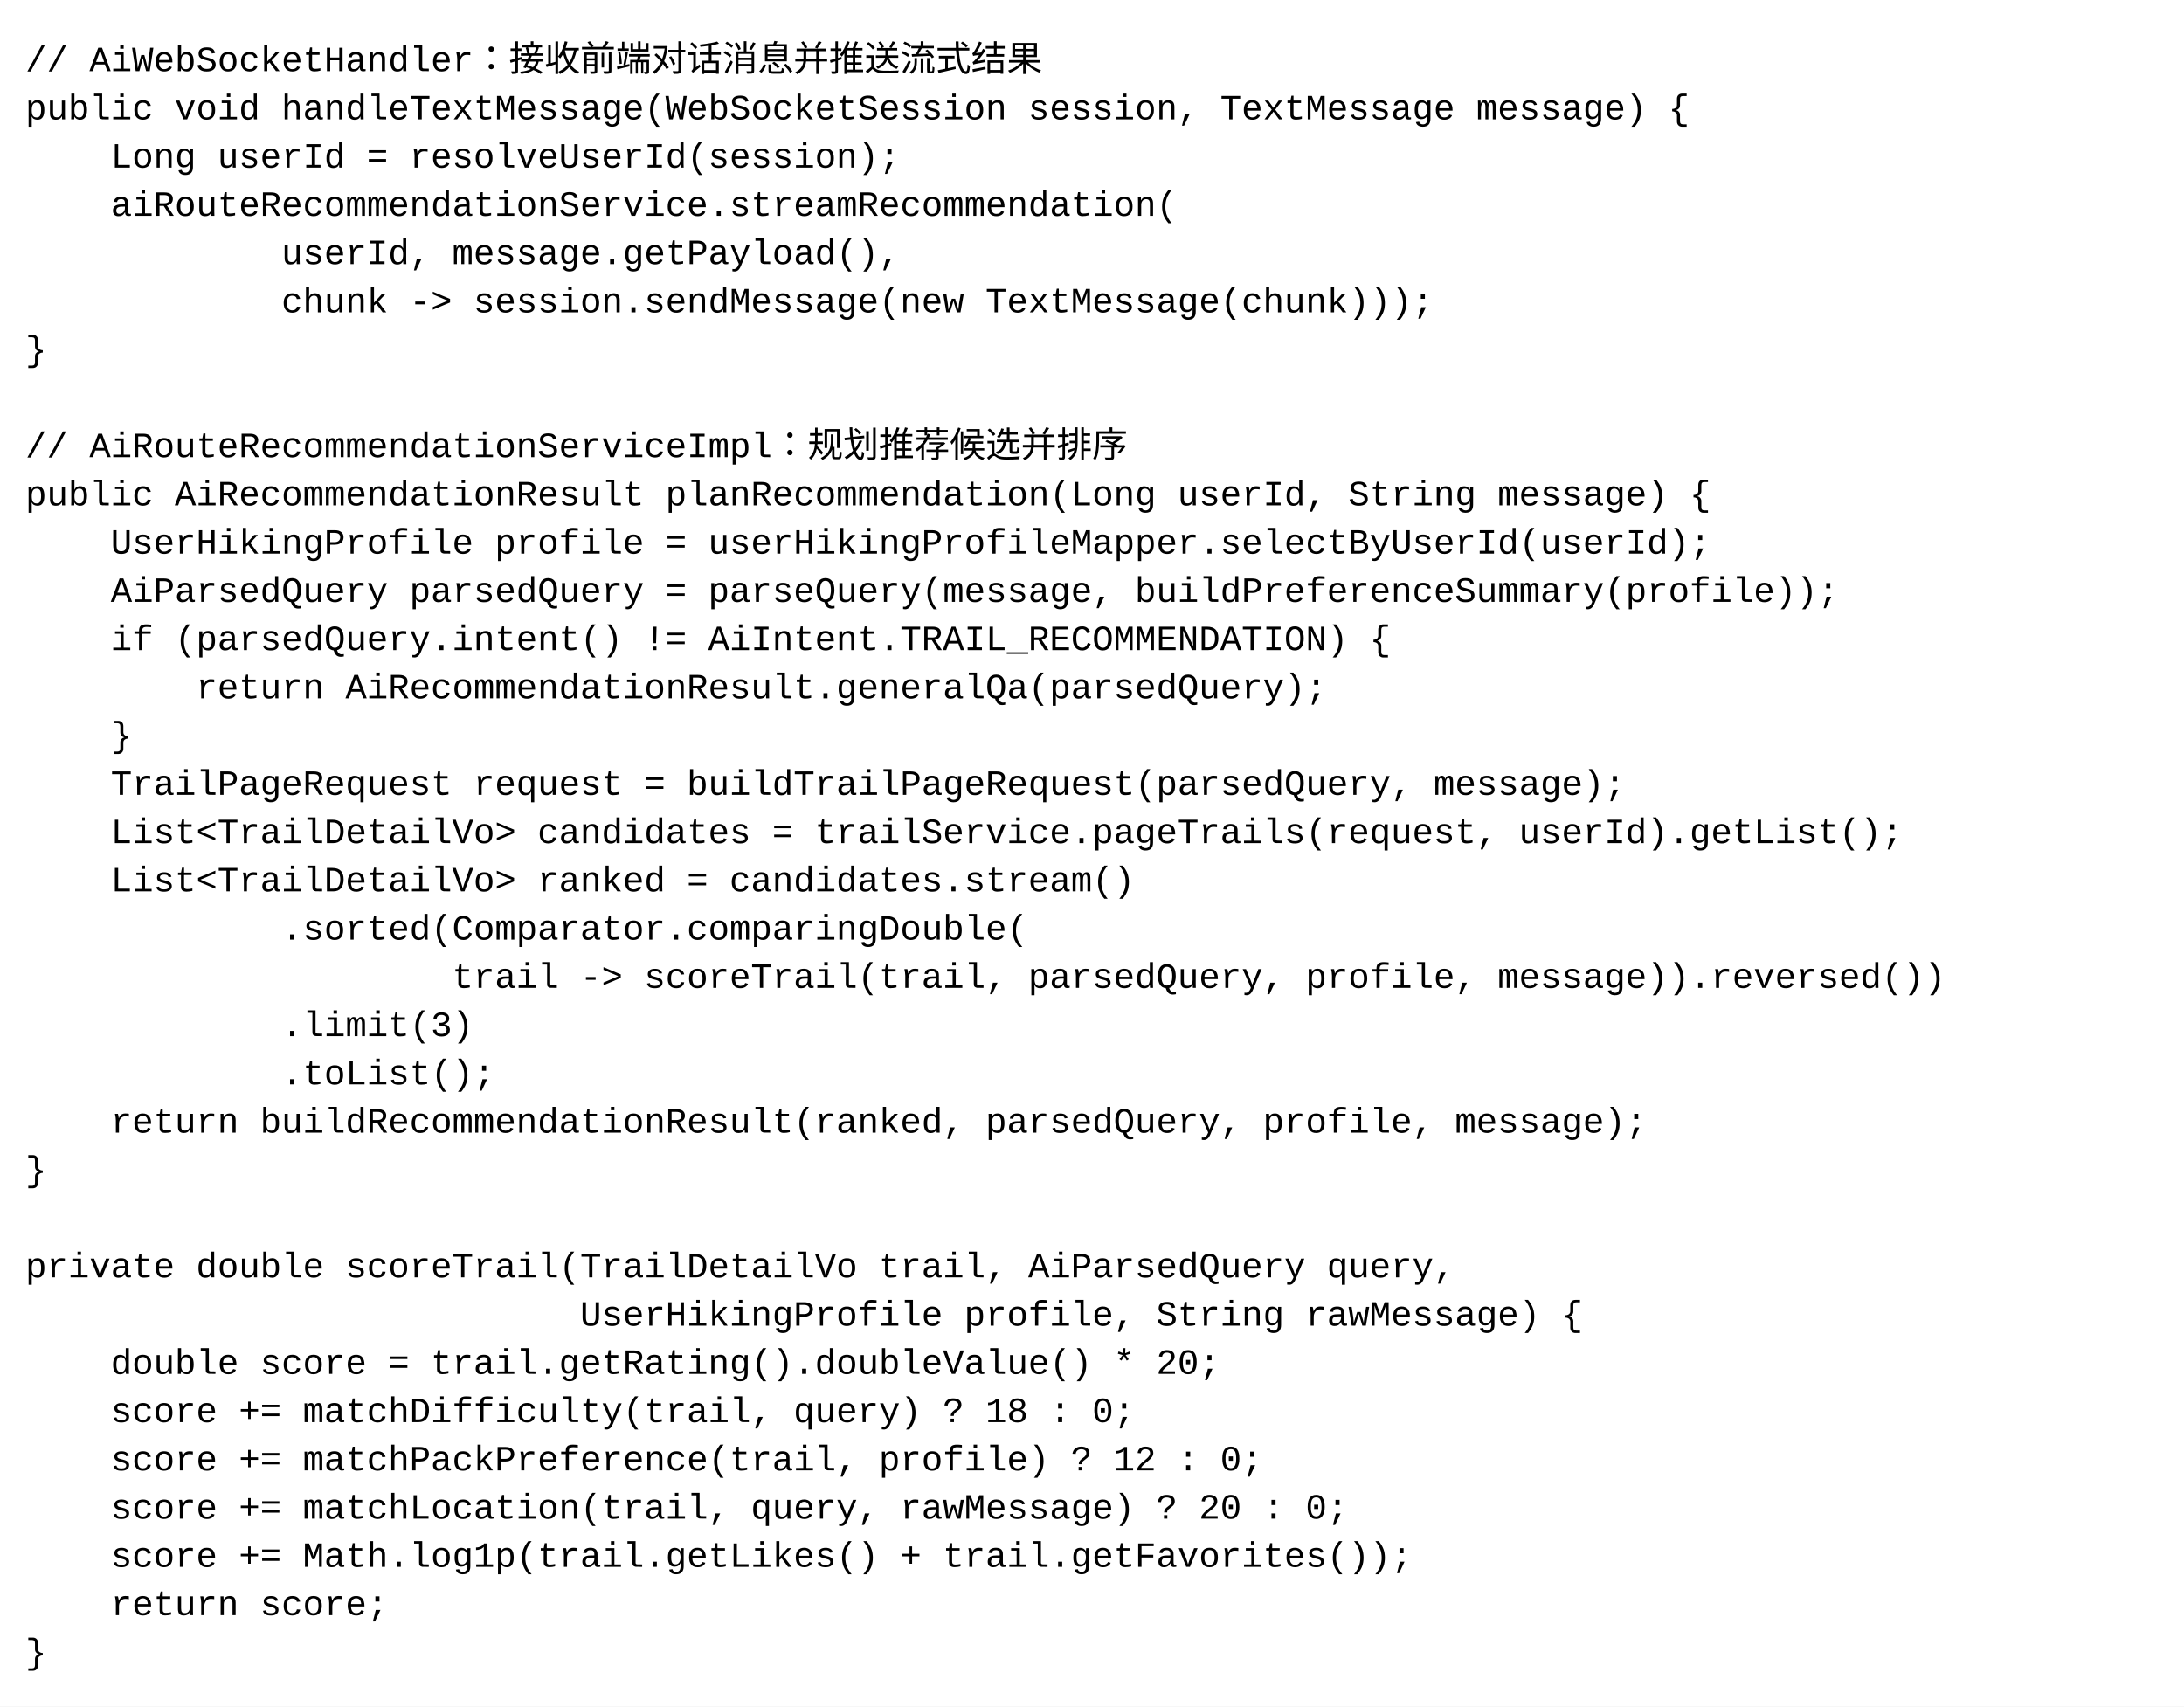
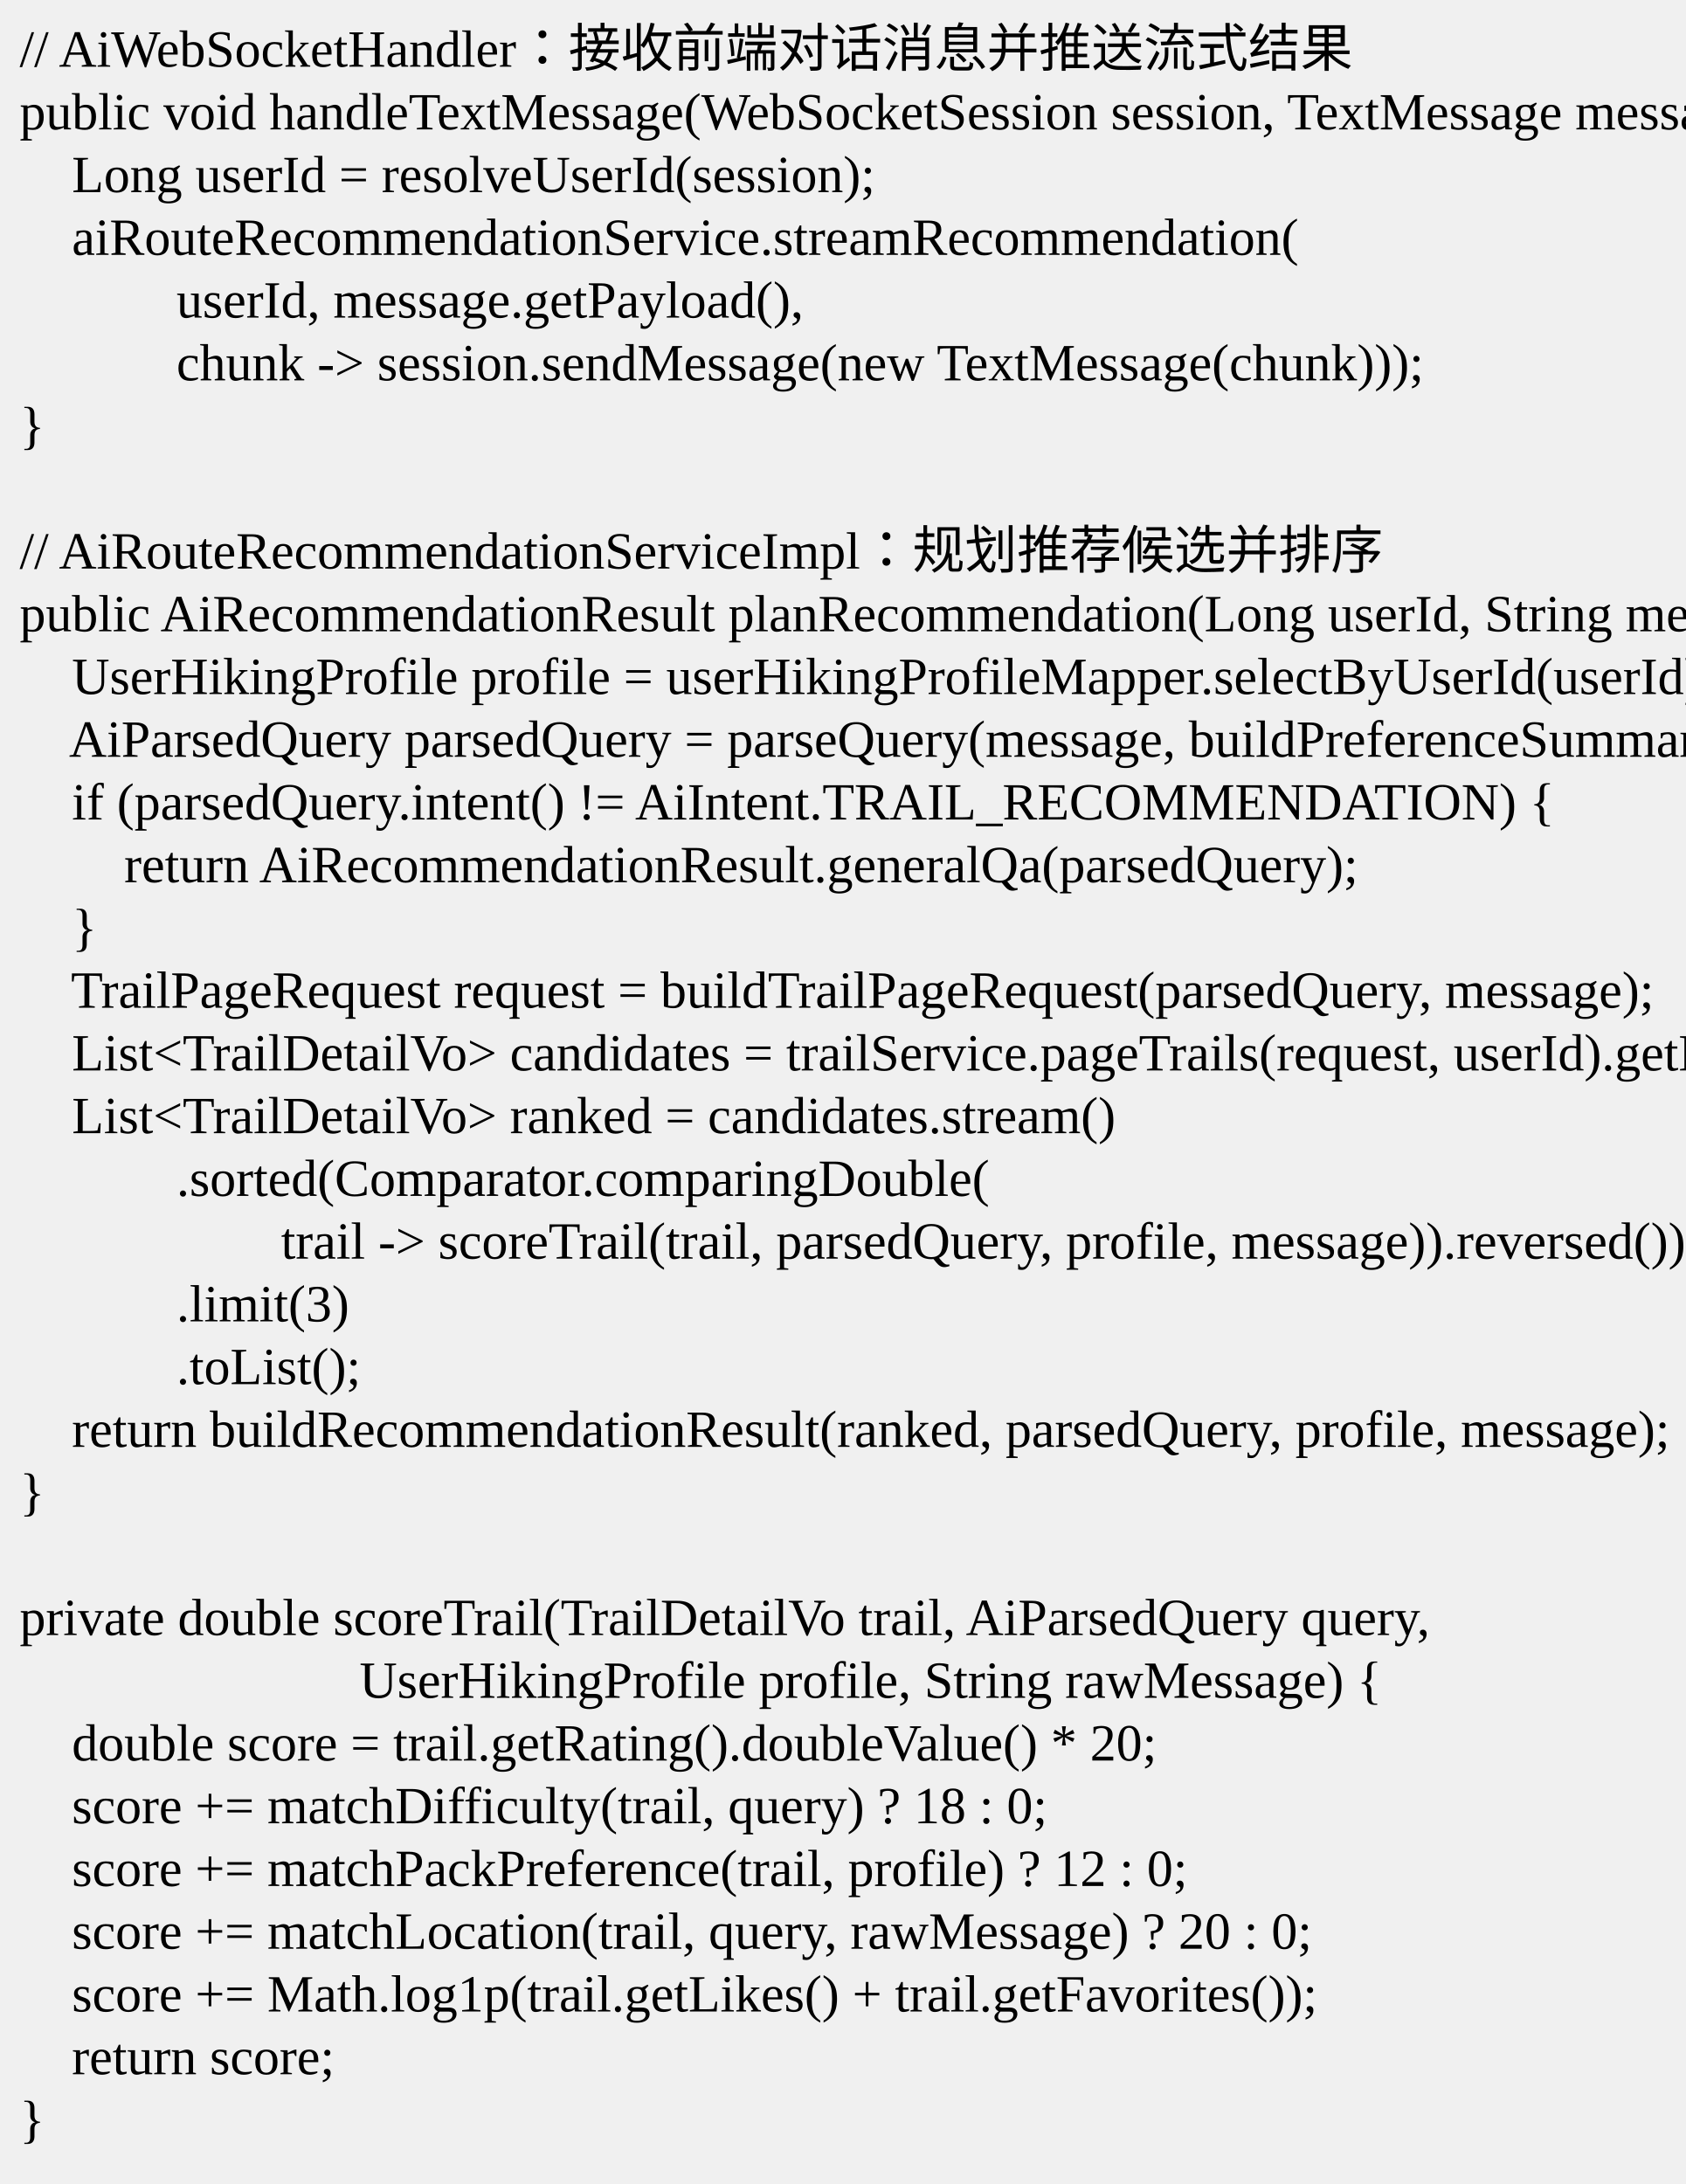
- <svg xmlns="http://www.w3.org/2000/svg" width="860" height="672" viewBox="0 0 860 672">
-   <rect x="0" y="0" width="860" height="672" fill="white" />
-   <g font-family="Menlo, Monaco, Consolas, Courier New, monospace" font-size="14px">
-     <text x="10" y="28" xml:space="preserve">// AiWebSocketHandler：接收前端对话消息并推送流式结果</text>
-     <text x="10" y="47" xml:space="preserve">public void handleTextMessage(WebSocketSession session, TextMessage message) {</text>
-     <text x="10" y="66" xml:space="preserve">    Long userId = resolveUserId(session);</text>
-     <text x="10" y="85" xml:space="preserve">    aiRouteRecommendationService.streamRecommendation(</text>
-     <text x="10" y="104" xml:space="preserve">            userId, message.getPayload(),</text>
-     <text x="10" y="123" xml:space="preserve">            chunk -&gt; session.sendMessage(new TextMessage(chunk)));</text>
-     <text x="10" y="142" xml:space="preserve">}</text>
-     <text x="10" y="161" xml:space="preserve" />
-     <text x="10" y="180" xml:space="preserve">// AiRouteRecommendationServiceImpl：规划推荐候选并排序</text>
-     <text x="10" y="199" xml:space="preserve">public AiRecommendationResult planRecommendation(Long userId, String message) {</text>
-     <text x="10" y="218" xml:space="preserve">    UserHikingProfile profile = userHikingProfileMapper.selectByUserId(userId);</text>
-     <text x="10" y="237" xml:space="preserve">    AiParsedQuery parsedQuery = parseQuery(message, buildPreferenceSummary(profile));</text>
-     <text x="10" y="256" xml:space="preserve">    if (parsedQuery.intent() != AiIntent.TRAIL_RECOMMENDATION) {</text>
-     <text x="10" y="275" xml:space="preserve">        return AiRecommendationResult.generalQa(parsedQuery);</text>
-     <text x="10" y="294" xml:space="preserve">    }</text>
-     <text x="10" y="313" xml:space="preserve">    TrailPageRequest request = buildTrailPageRequest(parsedQuery, message);</text>
-     <text x="10" y="332" xml:space="preserve">    List&lt;TrailDetailVo&gt; candidates = trailService.pageTrails(request, userId).getList();</text>
-     <text x="10" y="351" xml:space="preserve">    List&lt;TrailDetailVo&gt; ranked = candidates.stream()</text>
-     <text x="10" y="370" xml:space="preserve">            .sorted(Comparator.comparingDouble(</text>
-     <text x="10" y="389" xml:space="preserve">                    trail -&gt; scoreTrail(trail, parsedQuery, profile, message)).reversed())</text>
-     <text x="10" y="408" xml:space="preserve">            .limit(3)</text>
-     <text x="10" y="427" xml:space="preserve">            .toList();</text>
-     <text x="10" y="446" xml:space="preserve">    return buildRecommendationResult(ranked, parsedQuery, profile, message);</text>
-     <text x="10" y="465" xml:space="preserve">}</text>
-     <text x="10" y="484" xml:space="preserve" />
-     <text x="10" y="503" xml:space="preserve">private double scoreTrail(TrailDetailVo trail, AiParsedQuery query,</text>
-     <text x="10" y="522" xml:space="preserve">                          UserHikingProfile profile, String rawMessage) {</text>
-     <text x="10" y="541" xml:space="preserve">    double score = trail.getRating().doubleValue() * 20;</text>
-     <text x="10" y="560" xml:space="preserve">    score += matchDifficulty(trail, query) ? 18 : 0;</text>
-     <text x="10" y="579" xml:space="preserve">    score += matchPackPreference(trail, profile) ? 12 : 0;</text>
-     <text x="10" y="598" xml:space="preserve">    score += matchLocation(trail, query, rawMessage) ? 20 : 0;</text>
-     <text x="10" y="617" xml:space="preserve">    score += Math.log1p(trail.getLikes() + trail.getFavorites());</text>
-     <text x="10" y="636" xml:space="preserve">    return score;</text>
-     <text x="10" y="655" xml:space="preserve">}</text>
+ <svg xmlns="http://www.w3.org/2000/svg" width="860" height="1114" viewBox="0 0 860 1114">
+   <g font-family="Times New Roman" font-size="20pt">
+     <text x="10" y="34" xml:space="preserve">// AiWebSocketHandler：接收前端对话消息并推送流式结果</text>
+     <text x="10" y="66" xml:space="preserve">public void handleTextMessage(WebSocketSession session, TextMessage message) {</text>
+     <text x="10" y="98" xml:space="preserve">    Long userId = resolveUserId(session);</text>
+     <text x="10" y="130" xml:space="preserve">    aiRouteRecommendationService.streamRecommendation(</text>
+     <text x="10" y="162" xml:space="preserve">            userId, message.getPayload(),</text>
+     <text x="10" y="194" xml:space="preserve">            chunk -&gt; session.sendMessage(new TextMessage(chunk)));</text>
+     <text x="10" y="226" xml:space="preserve">}</text>
+     <text x="10" y="258" xml:space="preserve" />
+     <text x="10" y="290" xml:space="preserve">// AiRouteRecommendationServiceImpl：规划推荐候选并排序</text>
+     <text x="10" y="322" xml:space="preserve">public AiRecommendationResult planRecommendation(Long userId, String message) {</text>
+     <text x="10" y="354" xml:space="preserve">    UserHikingProfile profile = userHikingProfileMapper.selectByUserId(userId);</text>
+     <text x="10" y="386" xml:space="preserve">    AiParsedQuery parsedQuery = parseQuery(message, buildPreferenceSummary(profile));</text>
+     <text x="10" y="418" xml:space="preserve">    if (parsedQuery.intent() != AiIntent.TRAIL_RECOMMENDATION) {</text>
+     <text x="10" y="450" xml:space="preserve">        return AiRecommendationResult.generalQa(parsedQuery);</text>
+     <text x="10" y="482" xml:space="preserve">    }</text>
+     <text x="10" y="514" xml:space="preserve">    TrailPageRequest request = buildTrailPageRequest(parsedQuery, message);</text>
+     <text x="10" y="546" xml:space="preserve">    List&lt;TrailDetailVo&gt; candidates = trailService.pageTrails(request, userId).getList();</text>
+     <text x="10" y="578" xml:space="preserve">    List&lt;TrailDetailVo&gt; ranked = candidates.stream()</text>
+     <text x="10" y="610" xml:space="preserve">            .sorted(Comparator.comparingDouble(</text>
+     <text x="10" y="642" xml:space="preserve">                    trail -&gt; scoreTrail(trail, parsedQuery, profile, message)).reversed())</text>
+     <text x="10" y="674" xml:space="preserve">            .limit(3)</text>
+     <text x="10" y="706" xml:space="preserve">            .toList();</text>
+     <text x="10" y="738" xml:space="preserve">    return buildRecommendationResult(ranked, parsedQuery, profile, message);</text>
+     <text x="10" y="770" xml:space="preserve">}</text>
+     <text x="10" y="802" xml:space="preserve" />
+     <text x="10" y="834" xml:space="preserve">private double scoreTrail(TrailDetailVo trail, AiParsedQuery query,</text>
+     <text x="10" y="866" xml:space="preserve">                          UserHikingProfile profile, String rawMessage) {</text>
+     <text x="10" y="898" xml:space="preserve">    double score = trail.getRating().doubleValue() * 20;</text>
+     <text x="10" y="930" xml:space="preserve">    score += matchDifficulty(trail, query) ? 18 : 0;</text>
+     <text x="10" y="962" xml:space="preserve">    score += matchPackPreference(trail, profile) ? 12 : 0;</text>
+     <text x="10" y="994" xml:space="preserve">    score += matchLocation(trail, query, rawMessage) ? 20 : 0;</text>
+     <text x="10" y="1026" xml:space="preserve">    score += Math.log1p(trail.getLikes() + trail.getFavorites());</text>
+     <text x="10" y="1058" xml:space="preserve">    return score;</text>
+     <text x="10" y="1090" xml:space="preserve">}</text>
  </g>
</svg>
